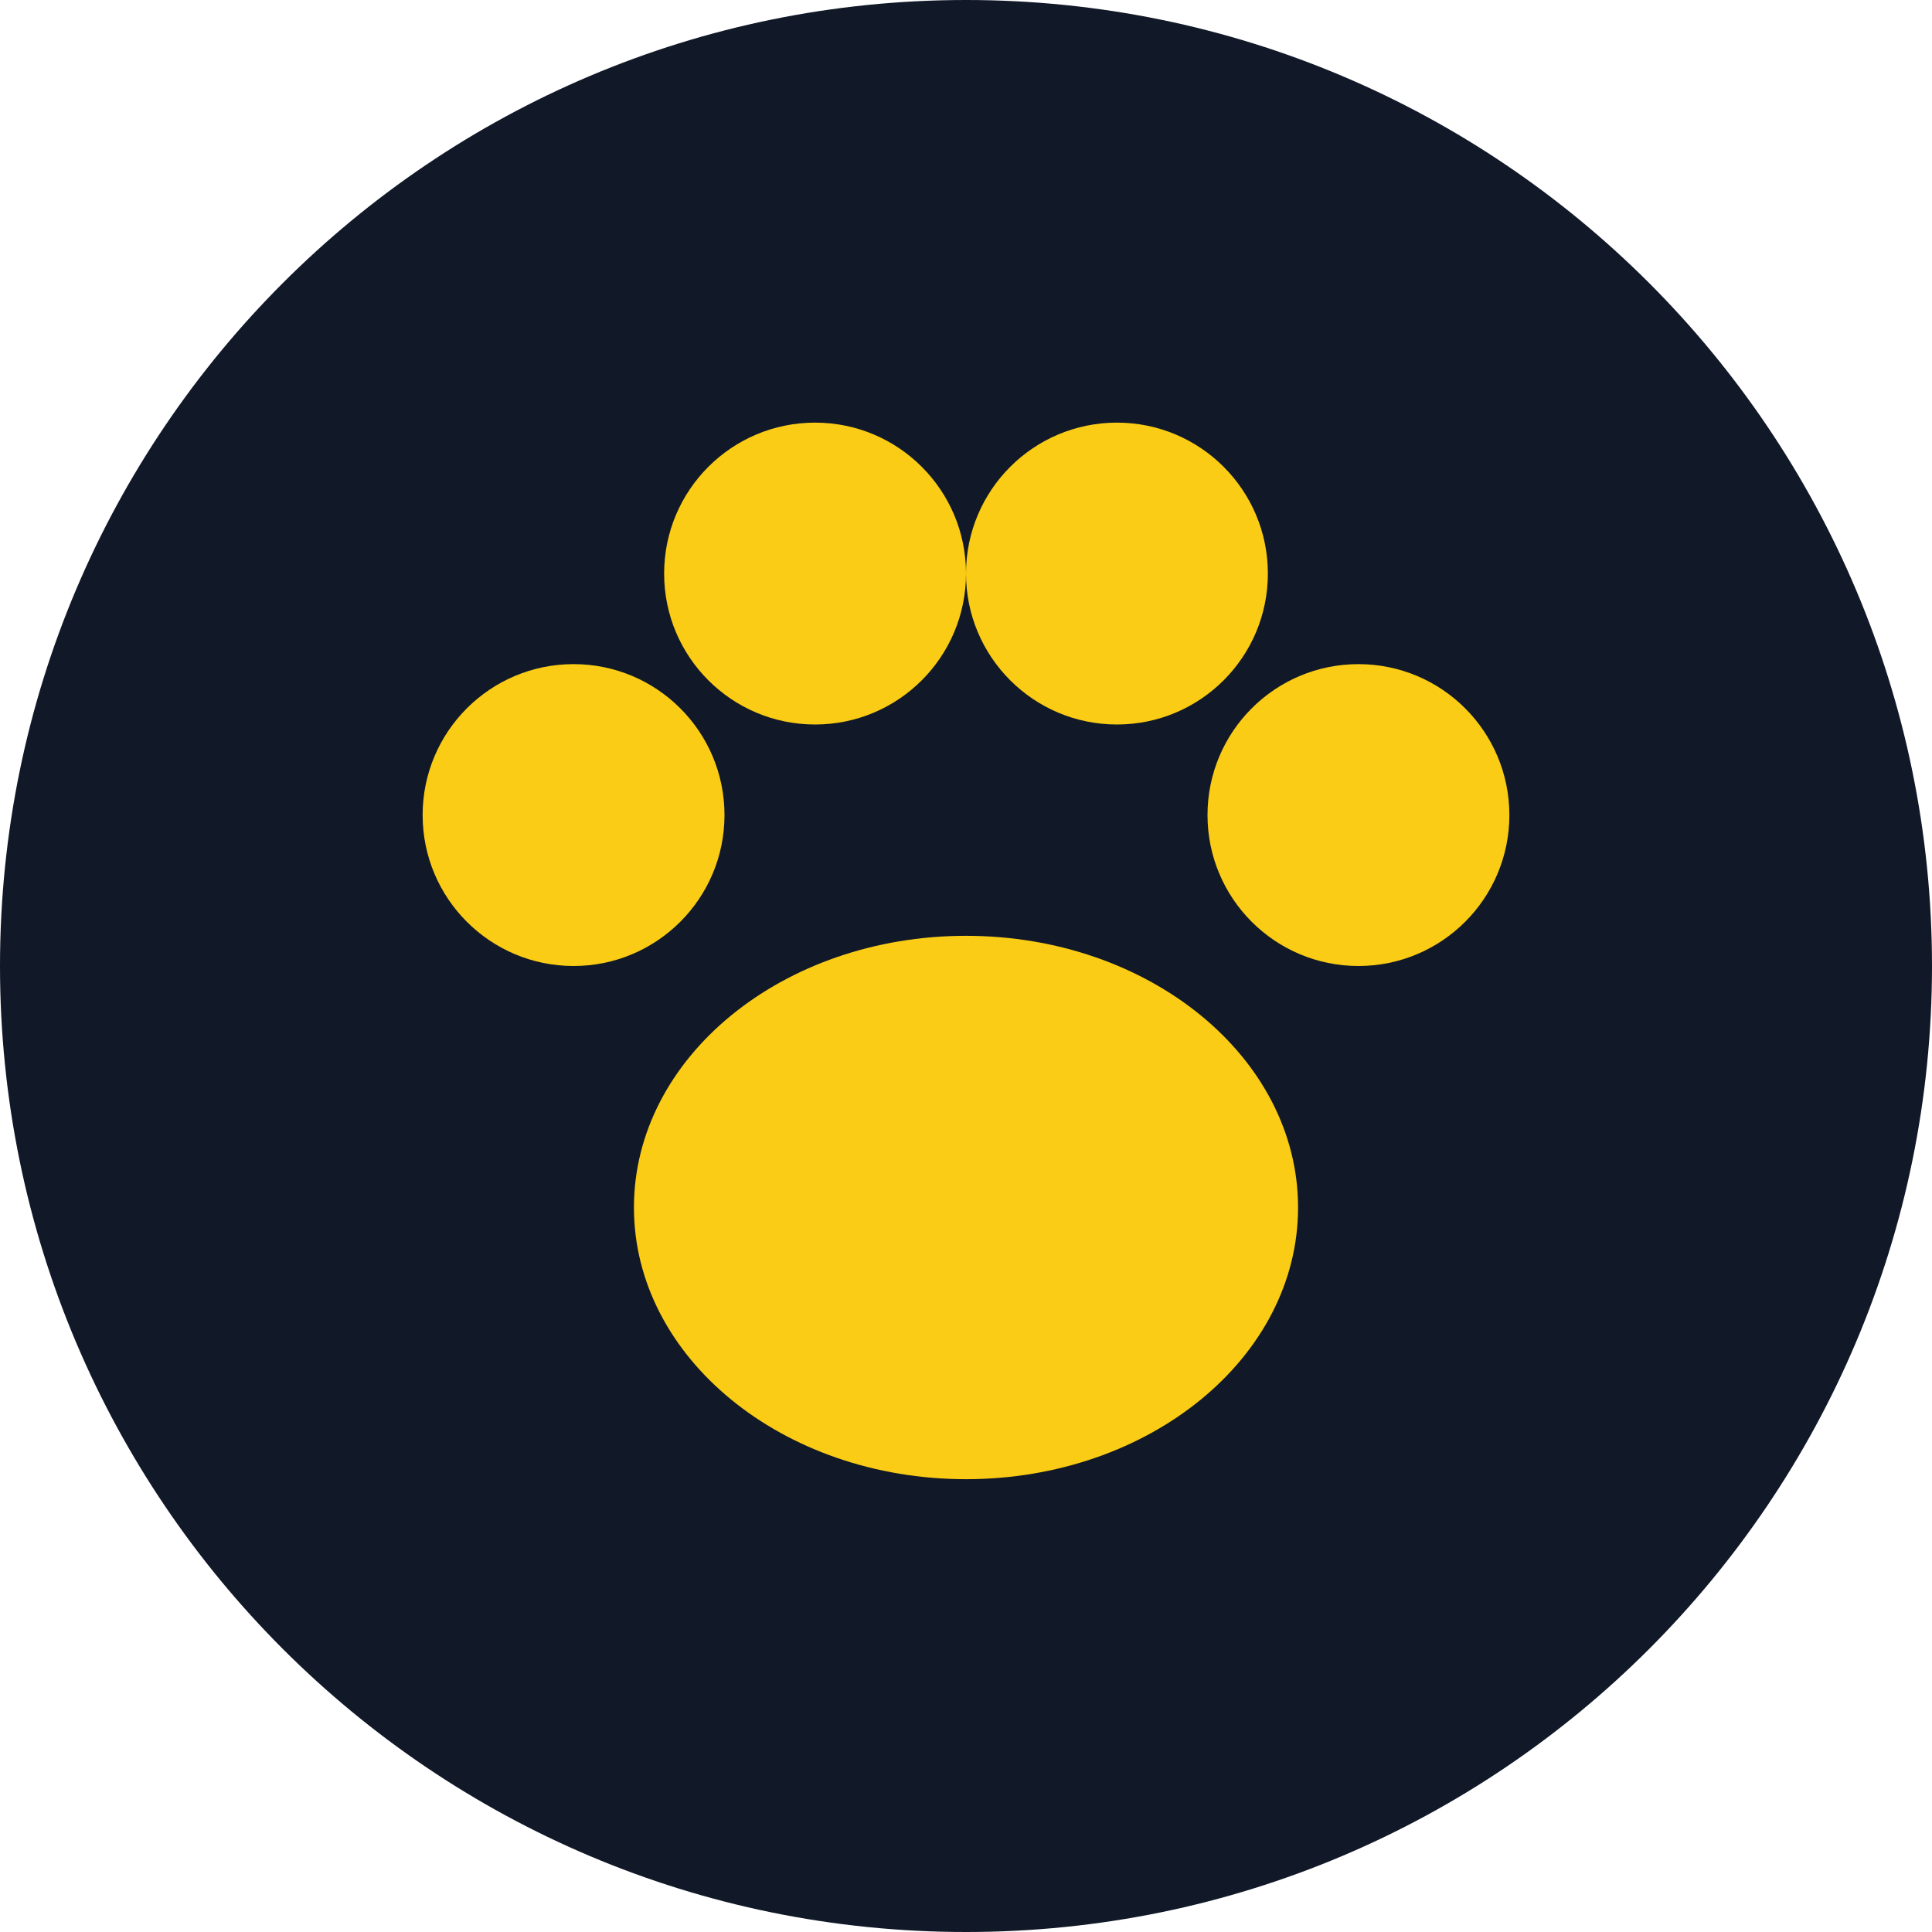
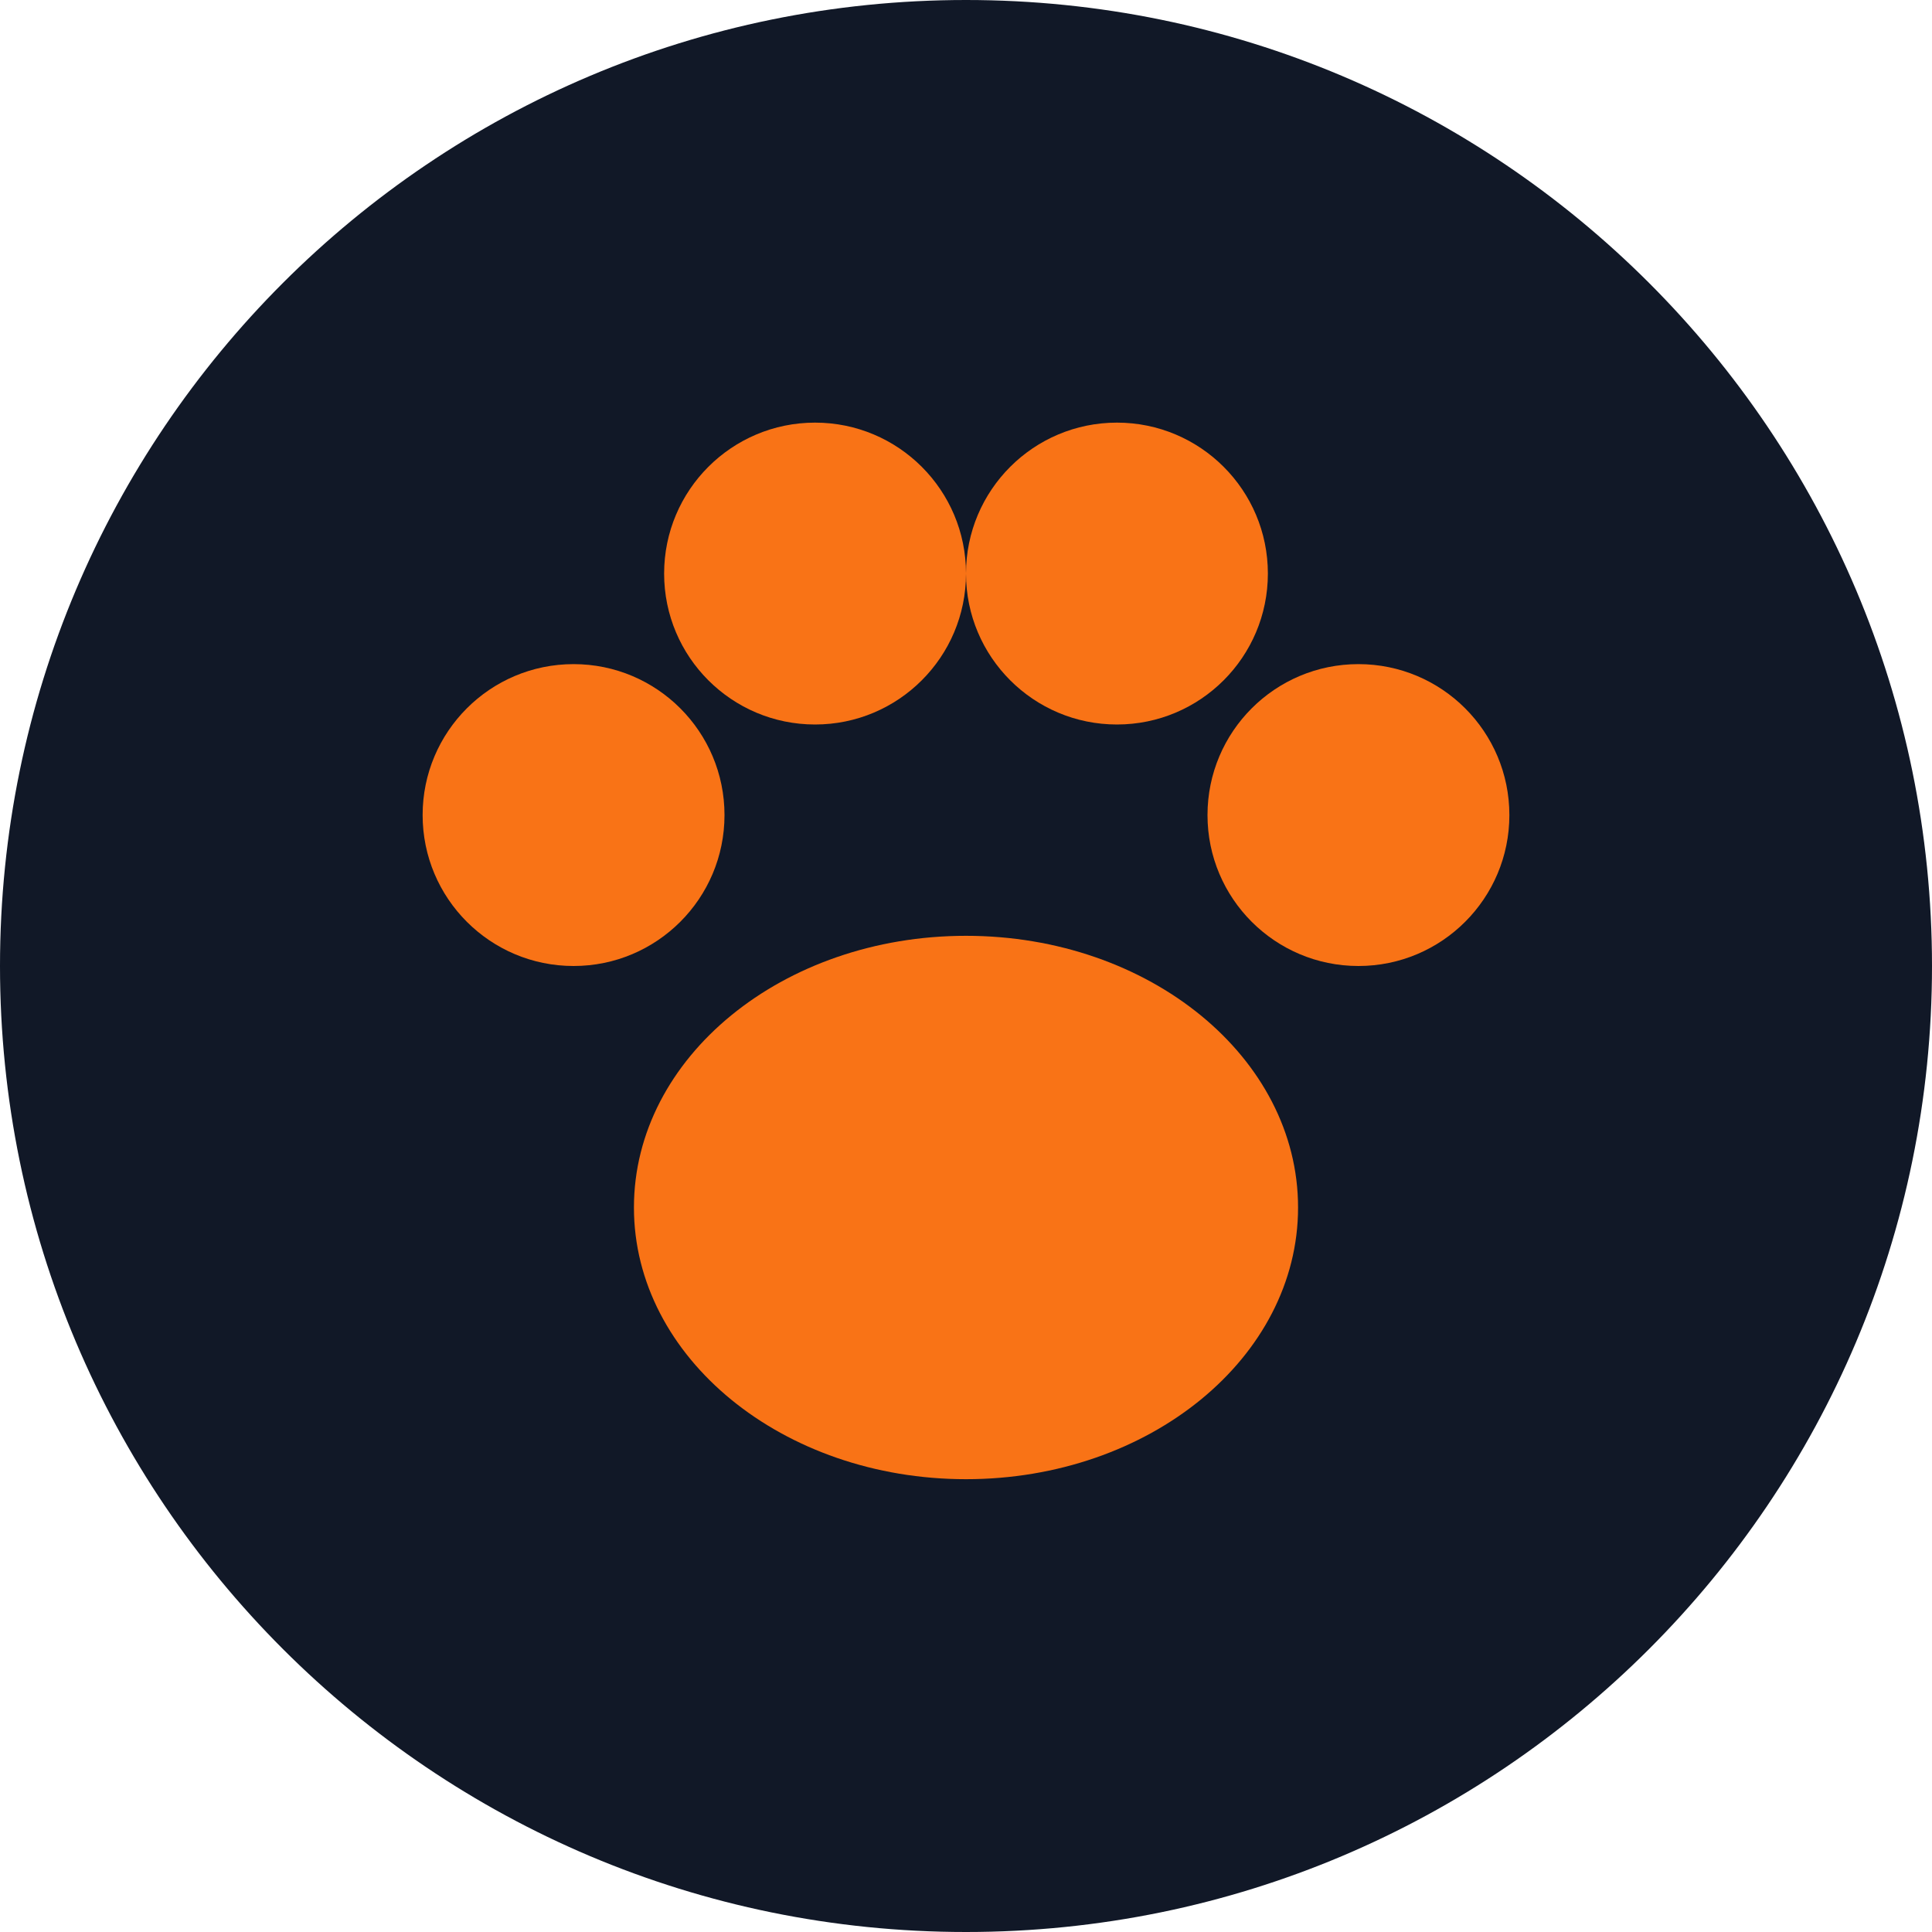
<svg xmlns="http://www.w3.org/2000/svg" viewBox="0 0 64 64">
  <circle cx="32" cy="32" r="32" fill="#111827" />
-   <g fill="#facc15">
+   <g fill="#f97316">
    <ellipse cx="32" cy="40" rx="11" ry="9" />
    <circle cx="19" cy="27" r="5" />
    <circle cx="27" cy="19" r="5" />
    <circle cx="37" cy="19" r="5" />
    <circle cx="45" cy="27" r="5" />
  </g>
</svg>
